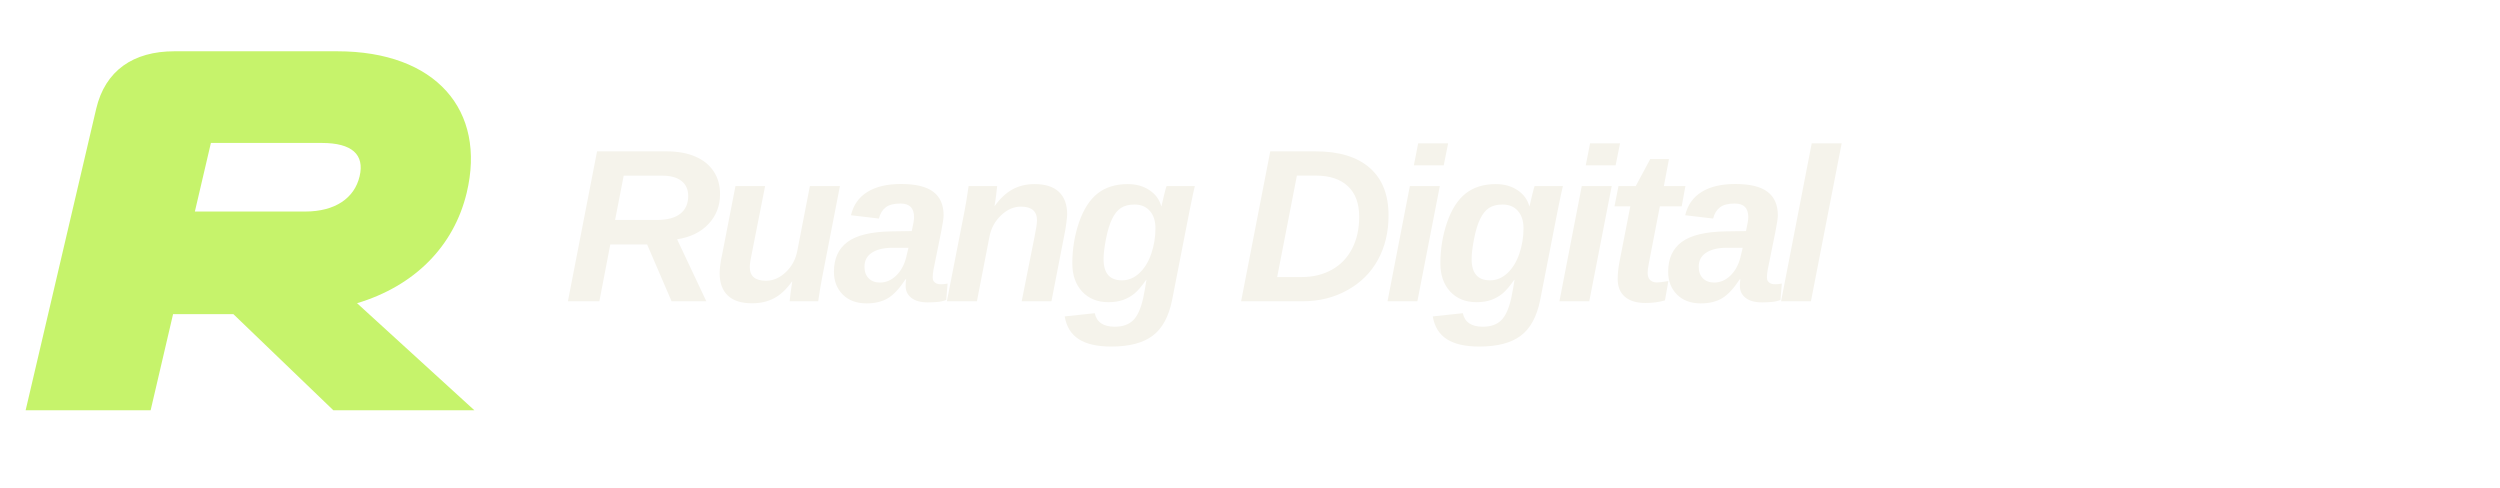
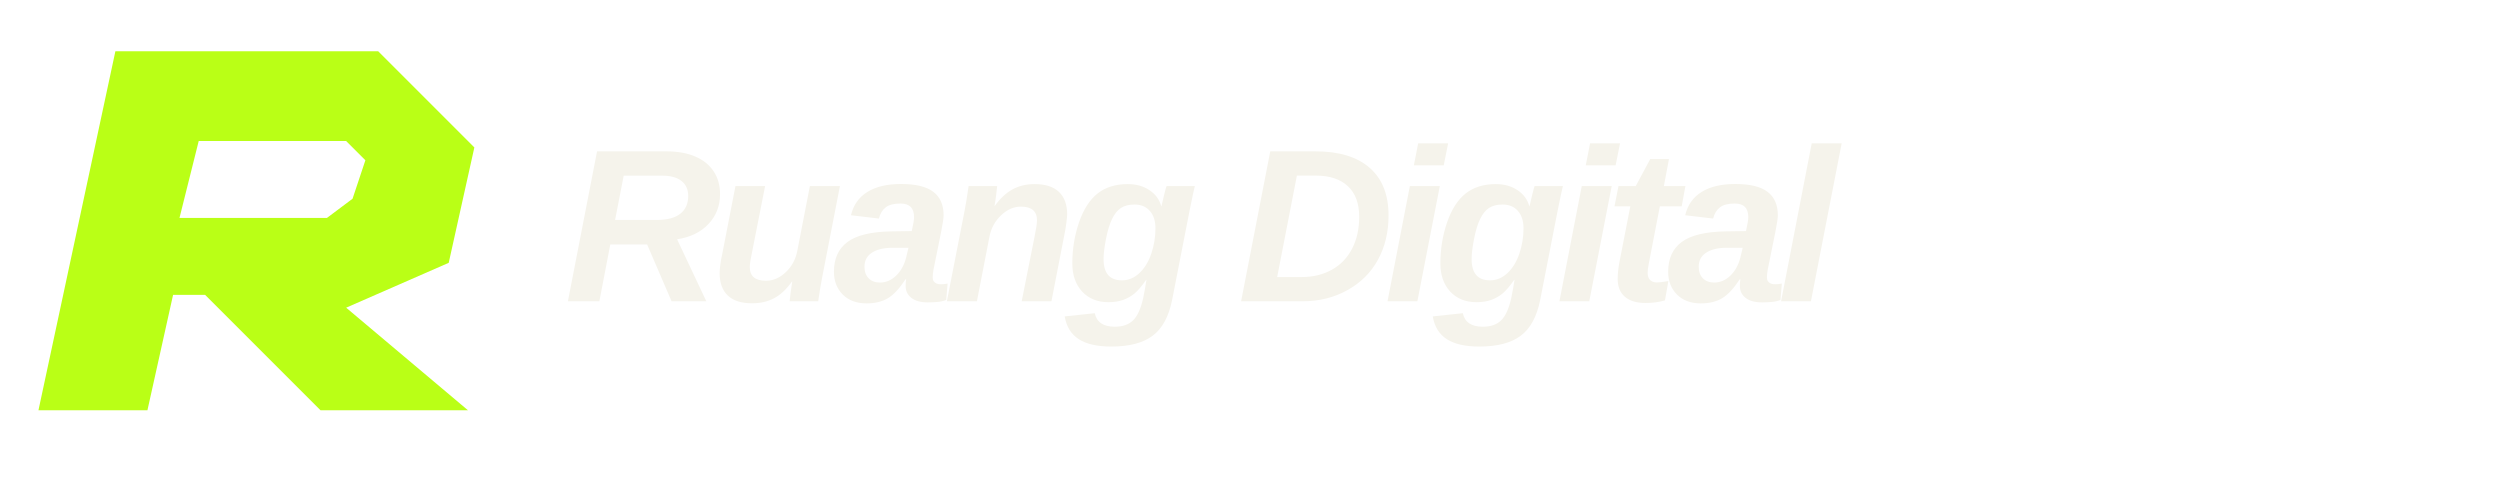
<svg xmlns="http://www.w3.org/2000/svg" width="390" height="76" viewBox="0 0 390 76" fill="none" role="img" aria-labelledby="title">
-   <path fill="#C6F36B" d="M4 64 15 17c1.4-6 5.8-9 12.2-9h25.4c15.4 0 23.3 9.2 20.2 22.1-2 8.3-8.1 14.5-17.1 17.2L74 64H52L36.4 49H27l-3.5 15H4Zm26.4-31h17.2c4.7 0 7.7-2.1 8.5-5.5.8-3.4-1.2-5.2-5.9-5.2H32.9l-2.5 10.7Z" />
+   <path fill="#BAFF16" fill-rule="evenodd" d="M6 64 18 8H59L74 23 70 41 54 48 73 64H50L32 46H27L23 64H6ZM31 22 28 34H51L55 31 57 25 54 22H31Z" />
  <text x="88" y="47" fill="#F5F3EB" font-family="Arial, Helvetica, sans-serif" font-size="34" font-style="italic" font-weight="800" letter-spacing="-1.7">Ruang Digital</text>
</svg>
